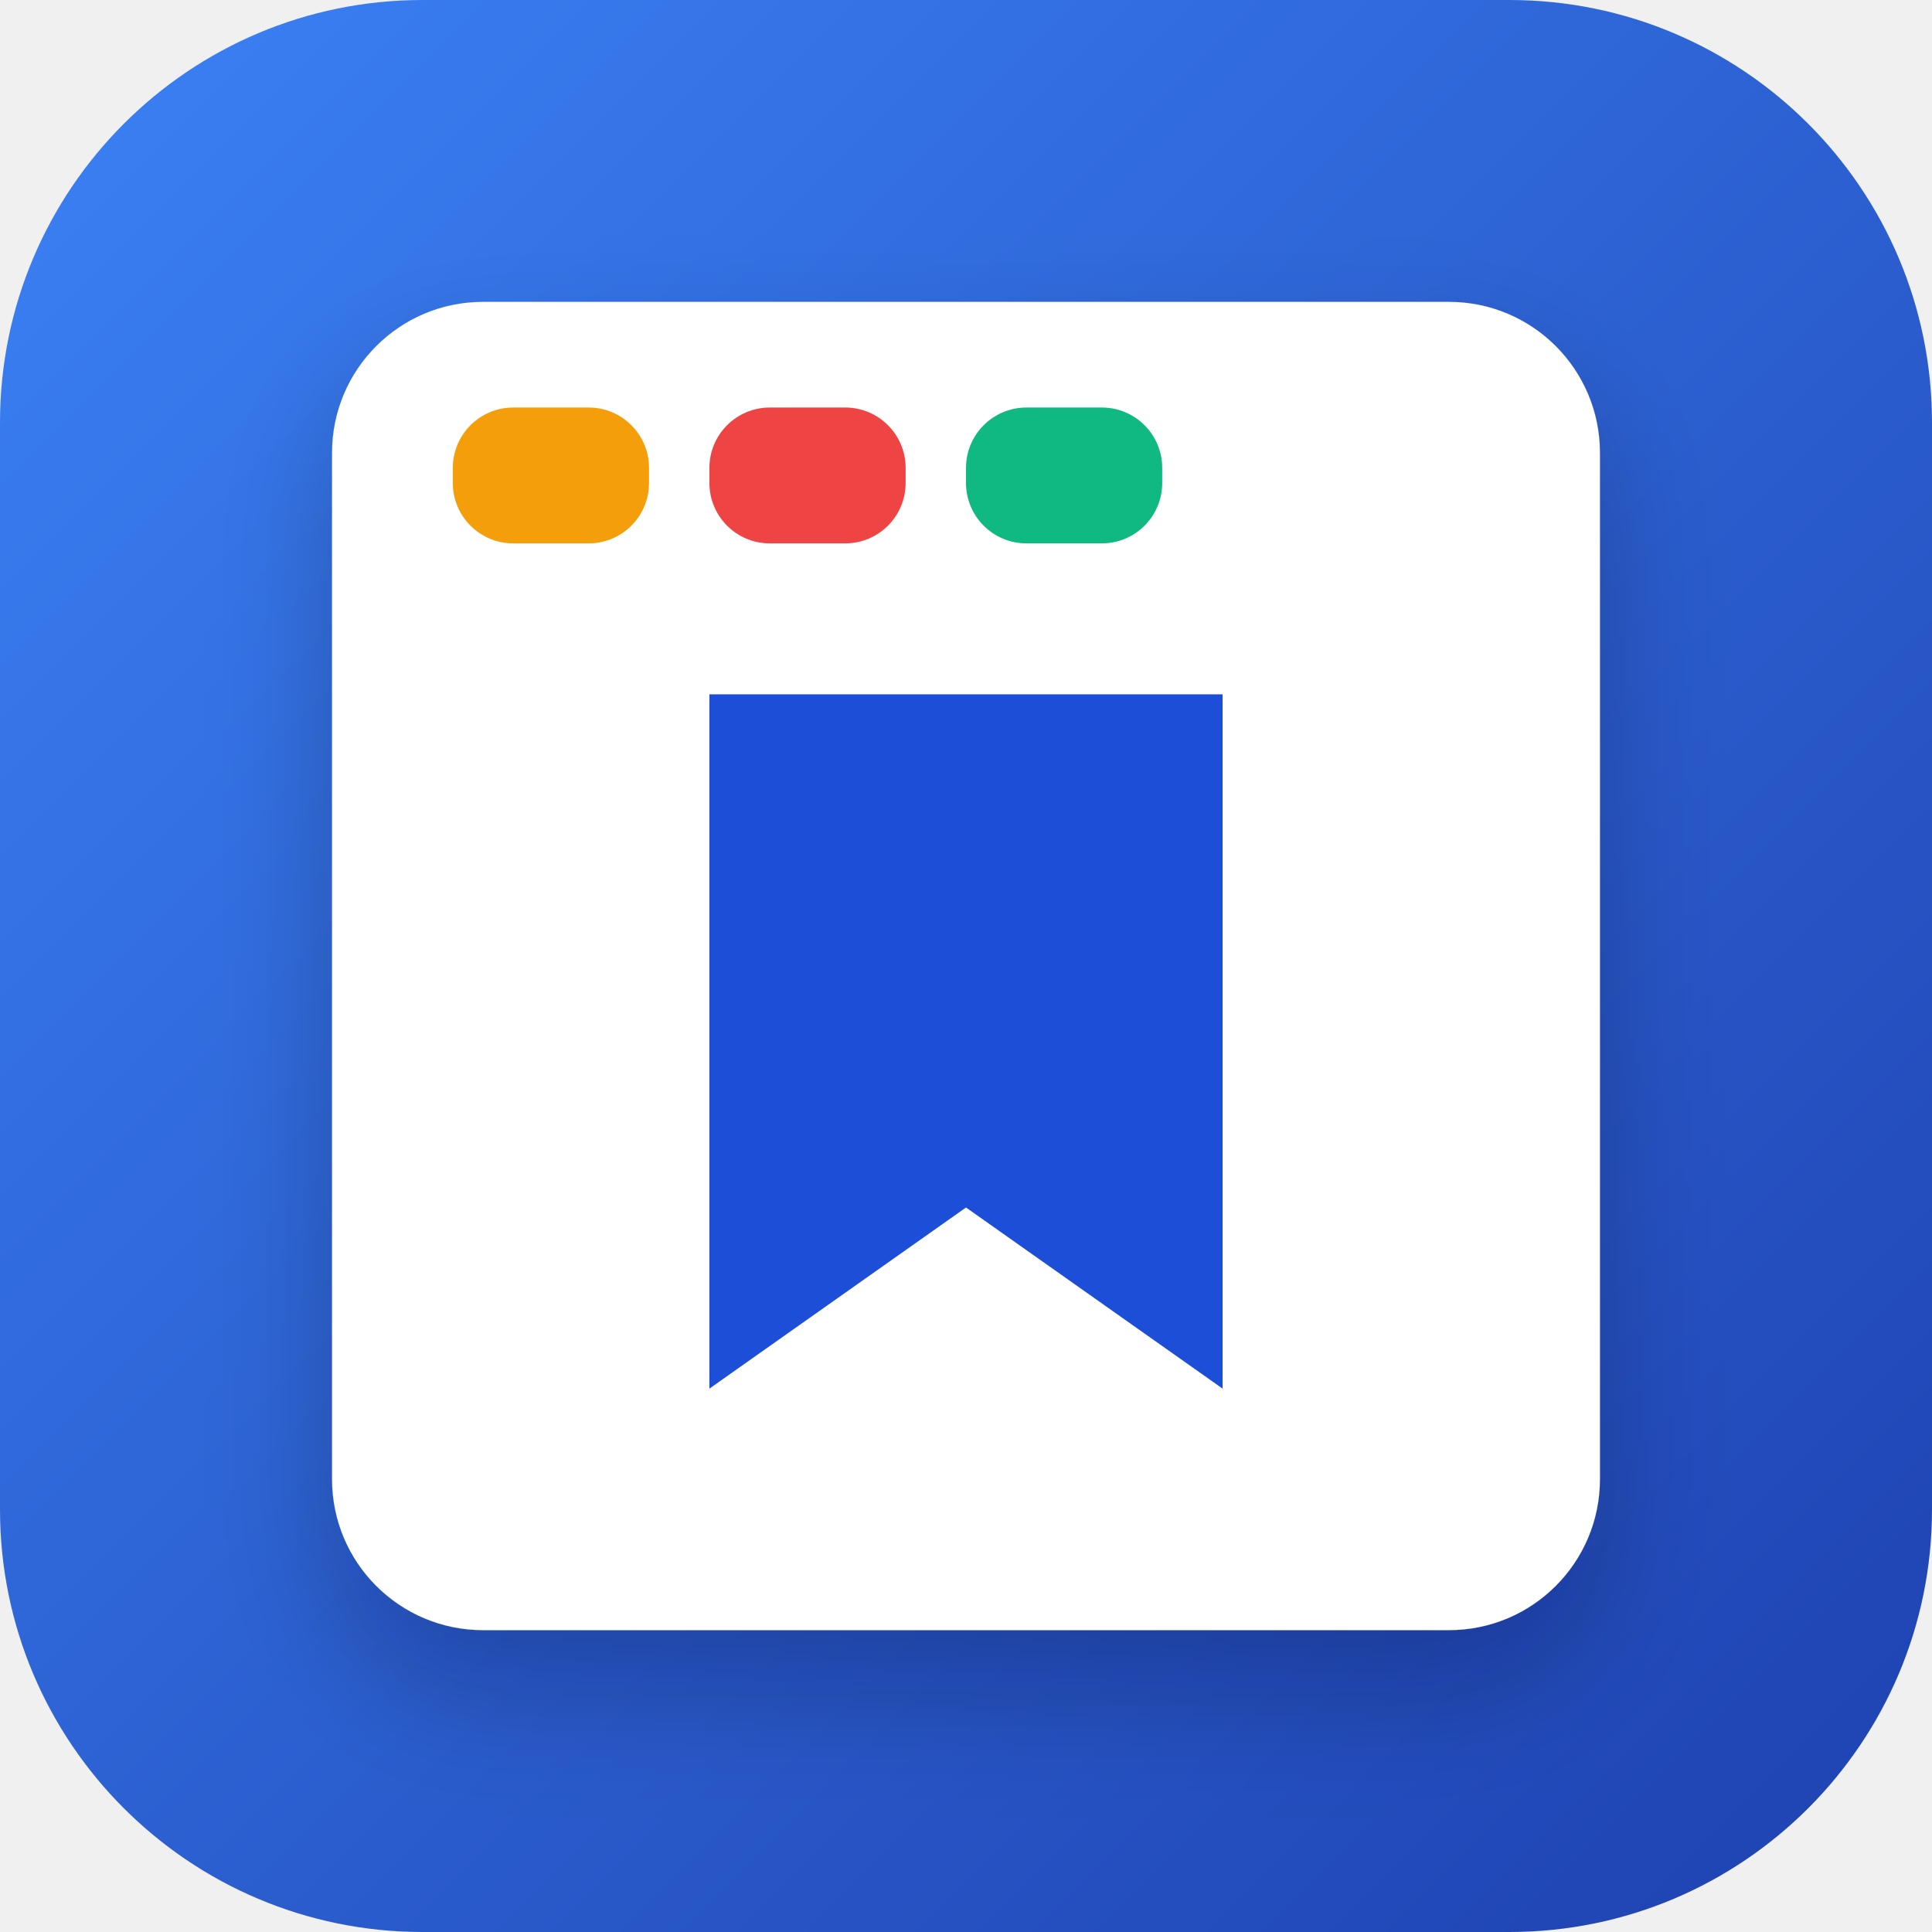
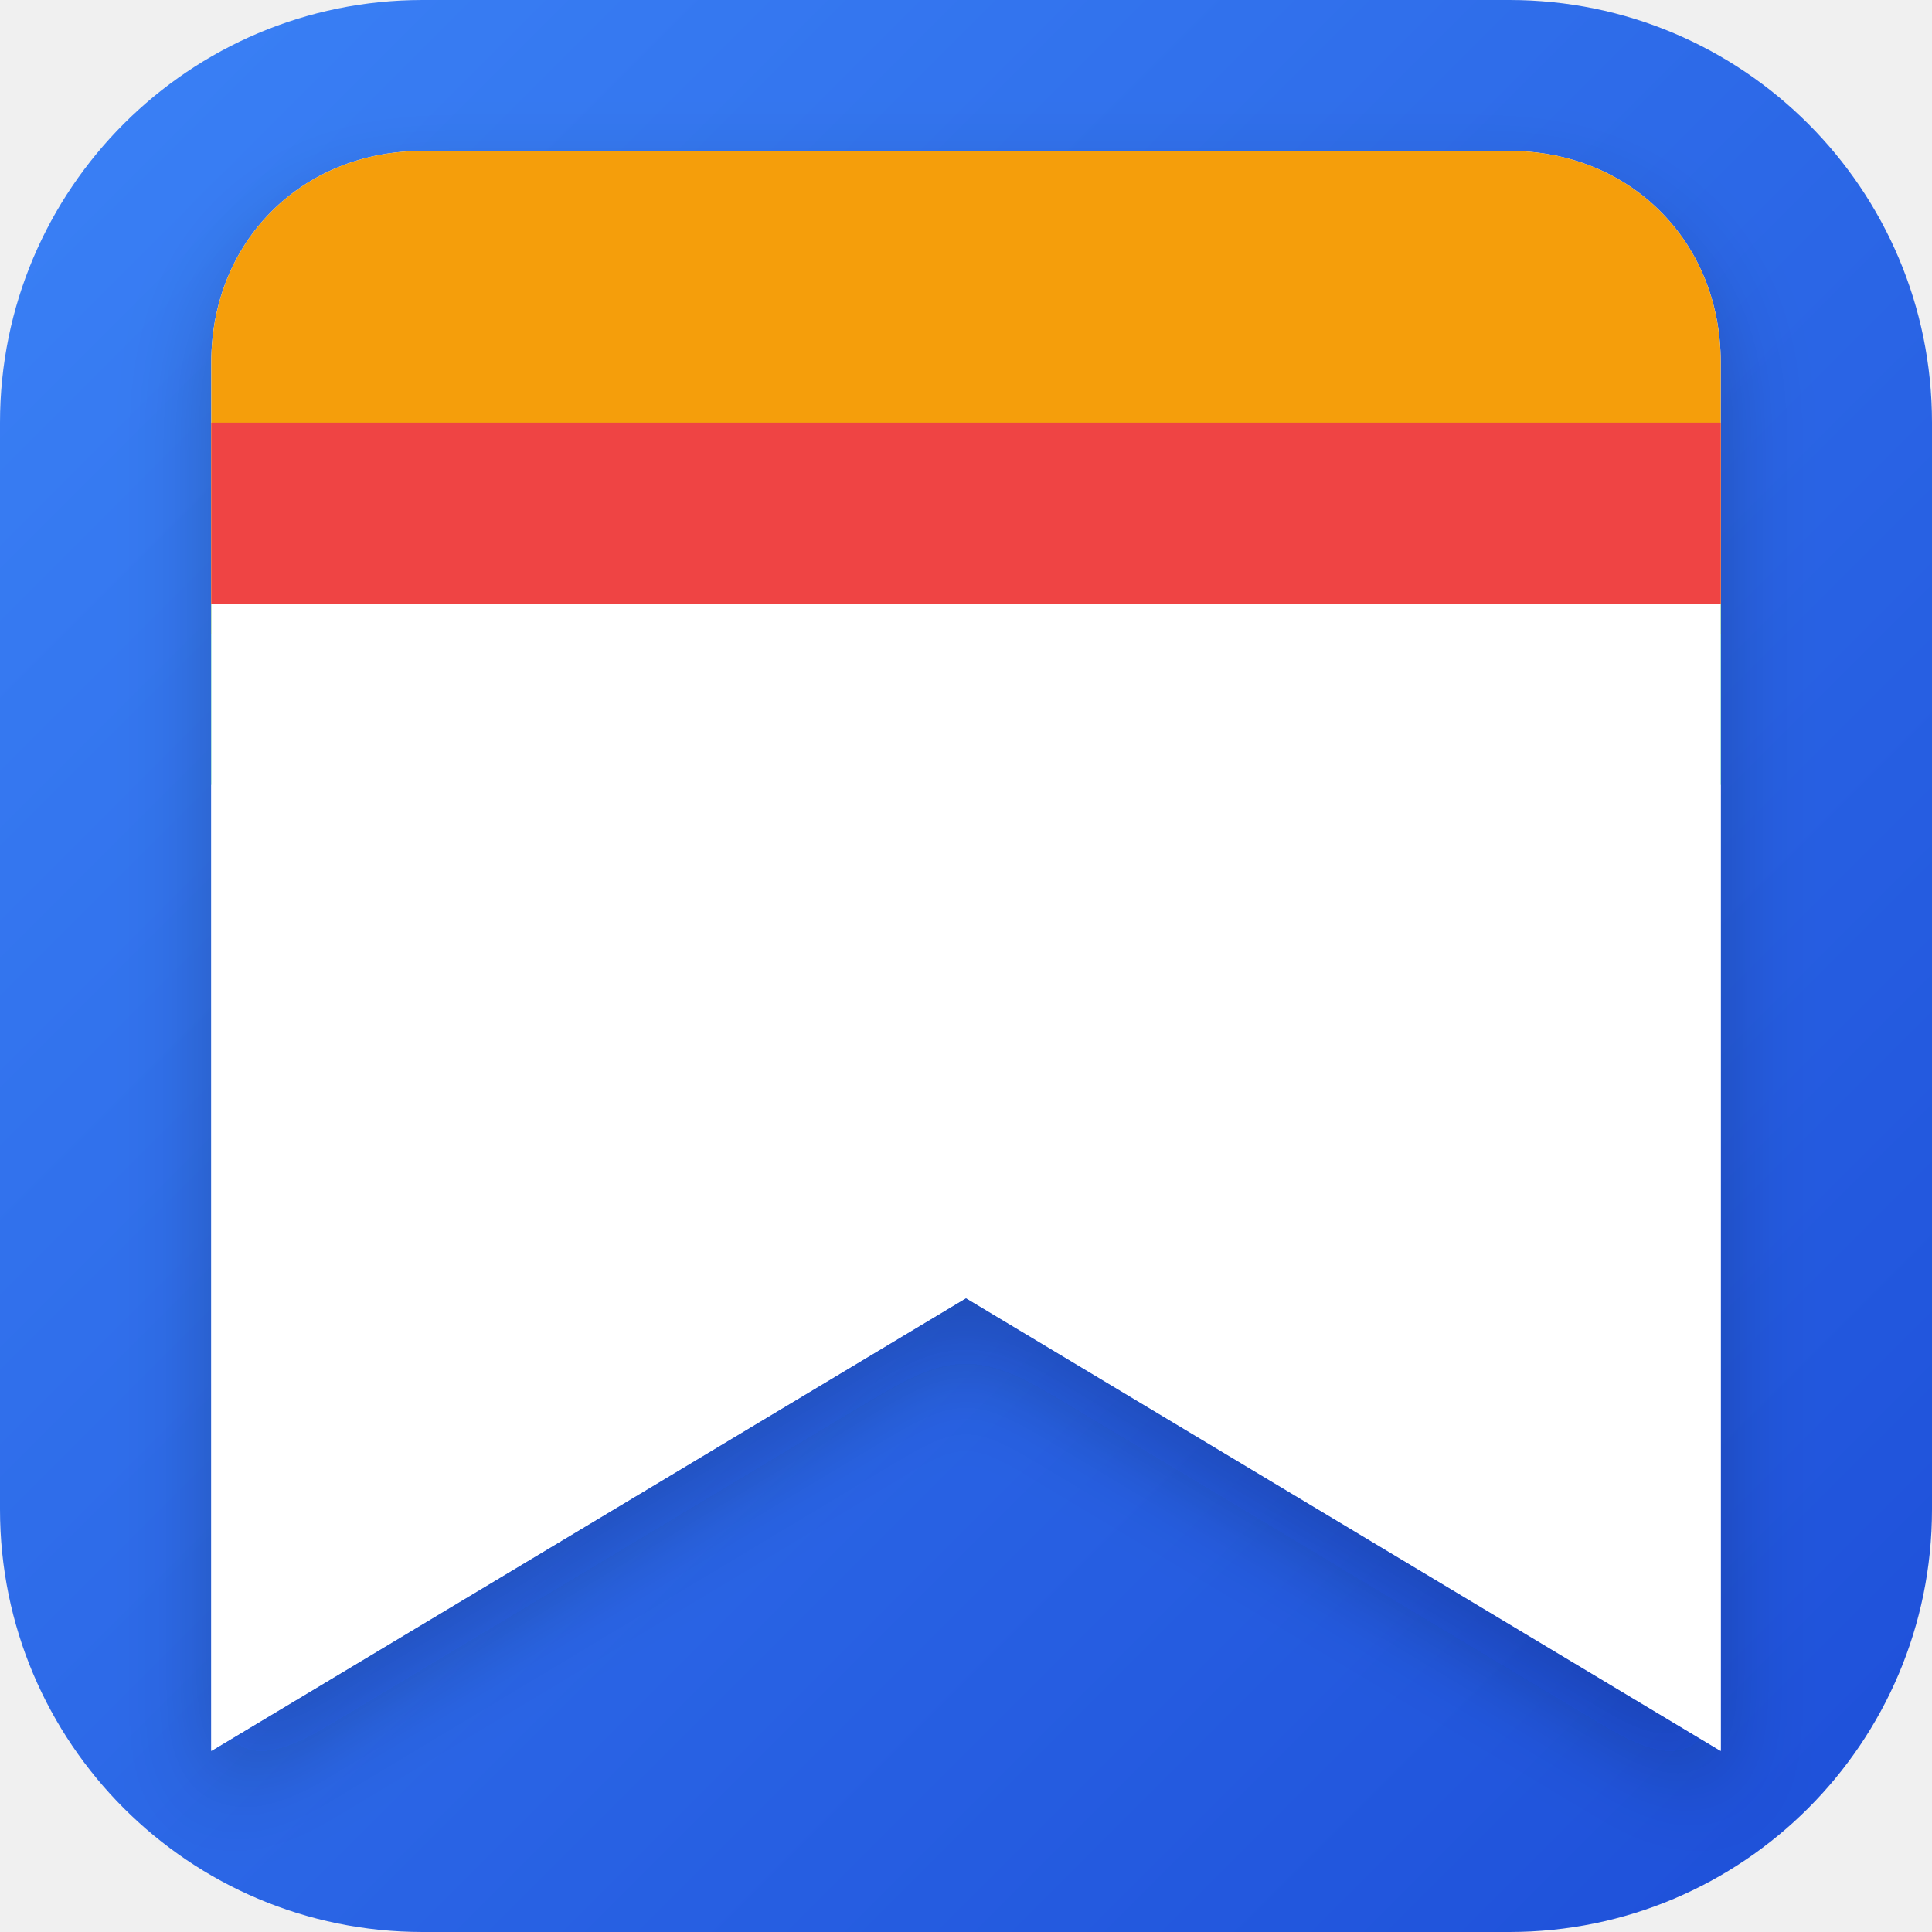
<svg xmlns="http://www.w3.org/2000/svg" width="128" height="128" viewBox="0 0 128 128">
  <defs>
-     <linearGradient id="bg2" x1="0" y1="0" x2="1" y2="1">
+     <linearGradient id="bg3" x1="0" y1="0" x2="1" y2="1">
      <stop offset="0" stop-color="#3b82f6" />
-       <stop offset="1" stop-color="#1e40af" />
+       <stop offset="1" stop-color="#1d4ed8" />
    </linearGradient>
-     <filter id="shadow2" x="-20%" y="-20%" width="140%" height="150%">
-       <feDropShadow dx="0" dy="4" stdDeviation="4" flood-color="#0f172a" flood-opacity="0.24" />
+     <filter id="s3" x="-20%" y="-20%" width="140%" height="150%">
+       <feDropShadow dx="0" dy="3" stdDeviation="3" flood-color="#0f172a" flood-opacity="0.22" />
    </filter>
  </defs>
-   <rect width="128" height="128" rx="28" fill="url(#bg2)" />
-   <rect x="22" y="20" width="84" height="88" rx="10" fill="#ffffff" filter="url(#shadow2)" />
-   <rect x="30" y="27" width="13" height="9" rx="4" fill="#f59e0b" />
-   <rect x="47" y="27" width="13" height="9" rx="4" fill="#ef4444" />
-   <rect x="64" y="27" width="13" height="9" rx="4" fill="#10b981" />
-   <path d="M47 46h34v46L64 80l-17 12V46z" fill="#1d4ed8" />
+   <rect width="128" height="128" rx="28" fill="url(#bg3)" />
+   <path d="M28 10h72c8 0 14 6 14 14v92L64 86 14 116V24c0-8 6-14 14-14z" fill="#ffffff" filter="url(#s3)" />
+   <path d="M28 10h72c8 0 14 6 14 14v18H14V24c0-8 6-14 14-14z" fill="#f59e0b" />
+   <rect x="14" y="28" width="100" height="12" fill="#ef4444" />
+   <rect x="14" y="40" width="100" height="12" fill="#10b981" />
+   <path d="M64 86 14 116V40h100v76L64 86z" fill="#ffffff" />
</svg>
